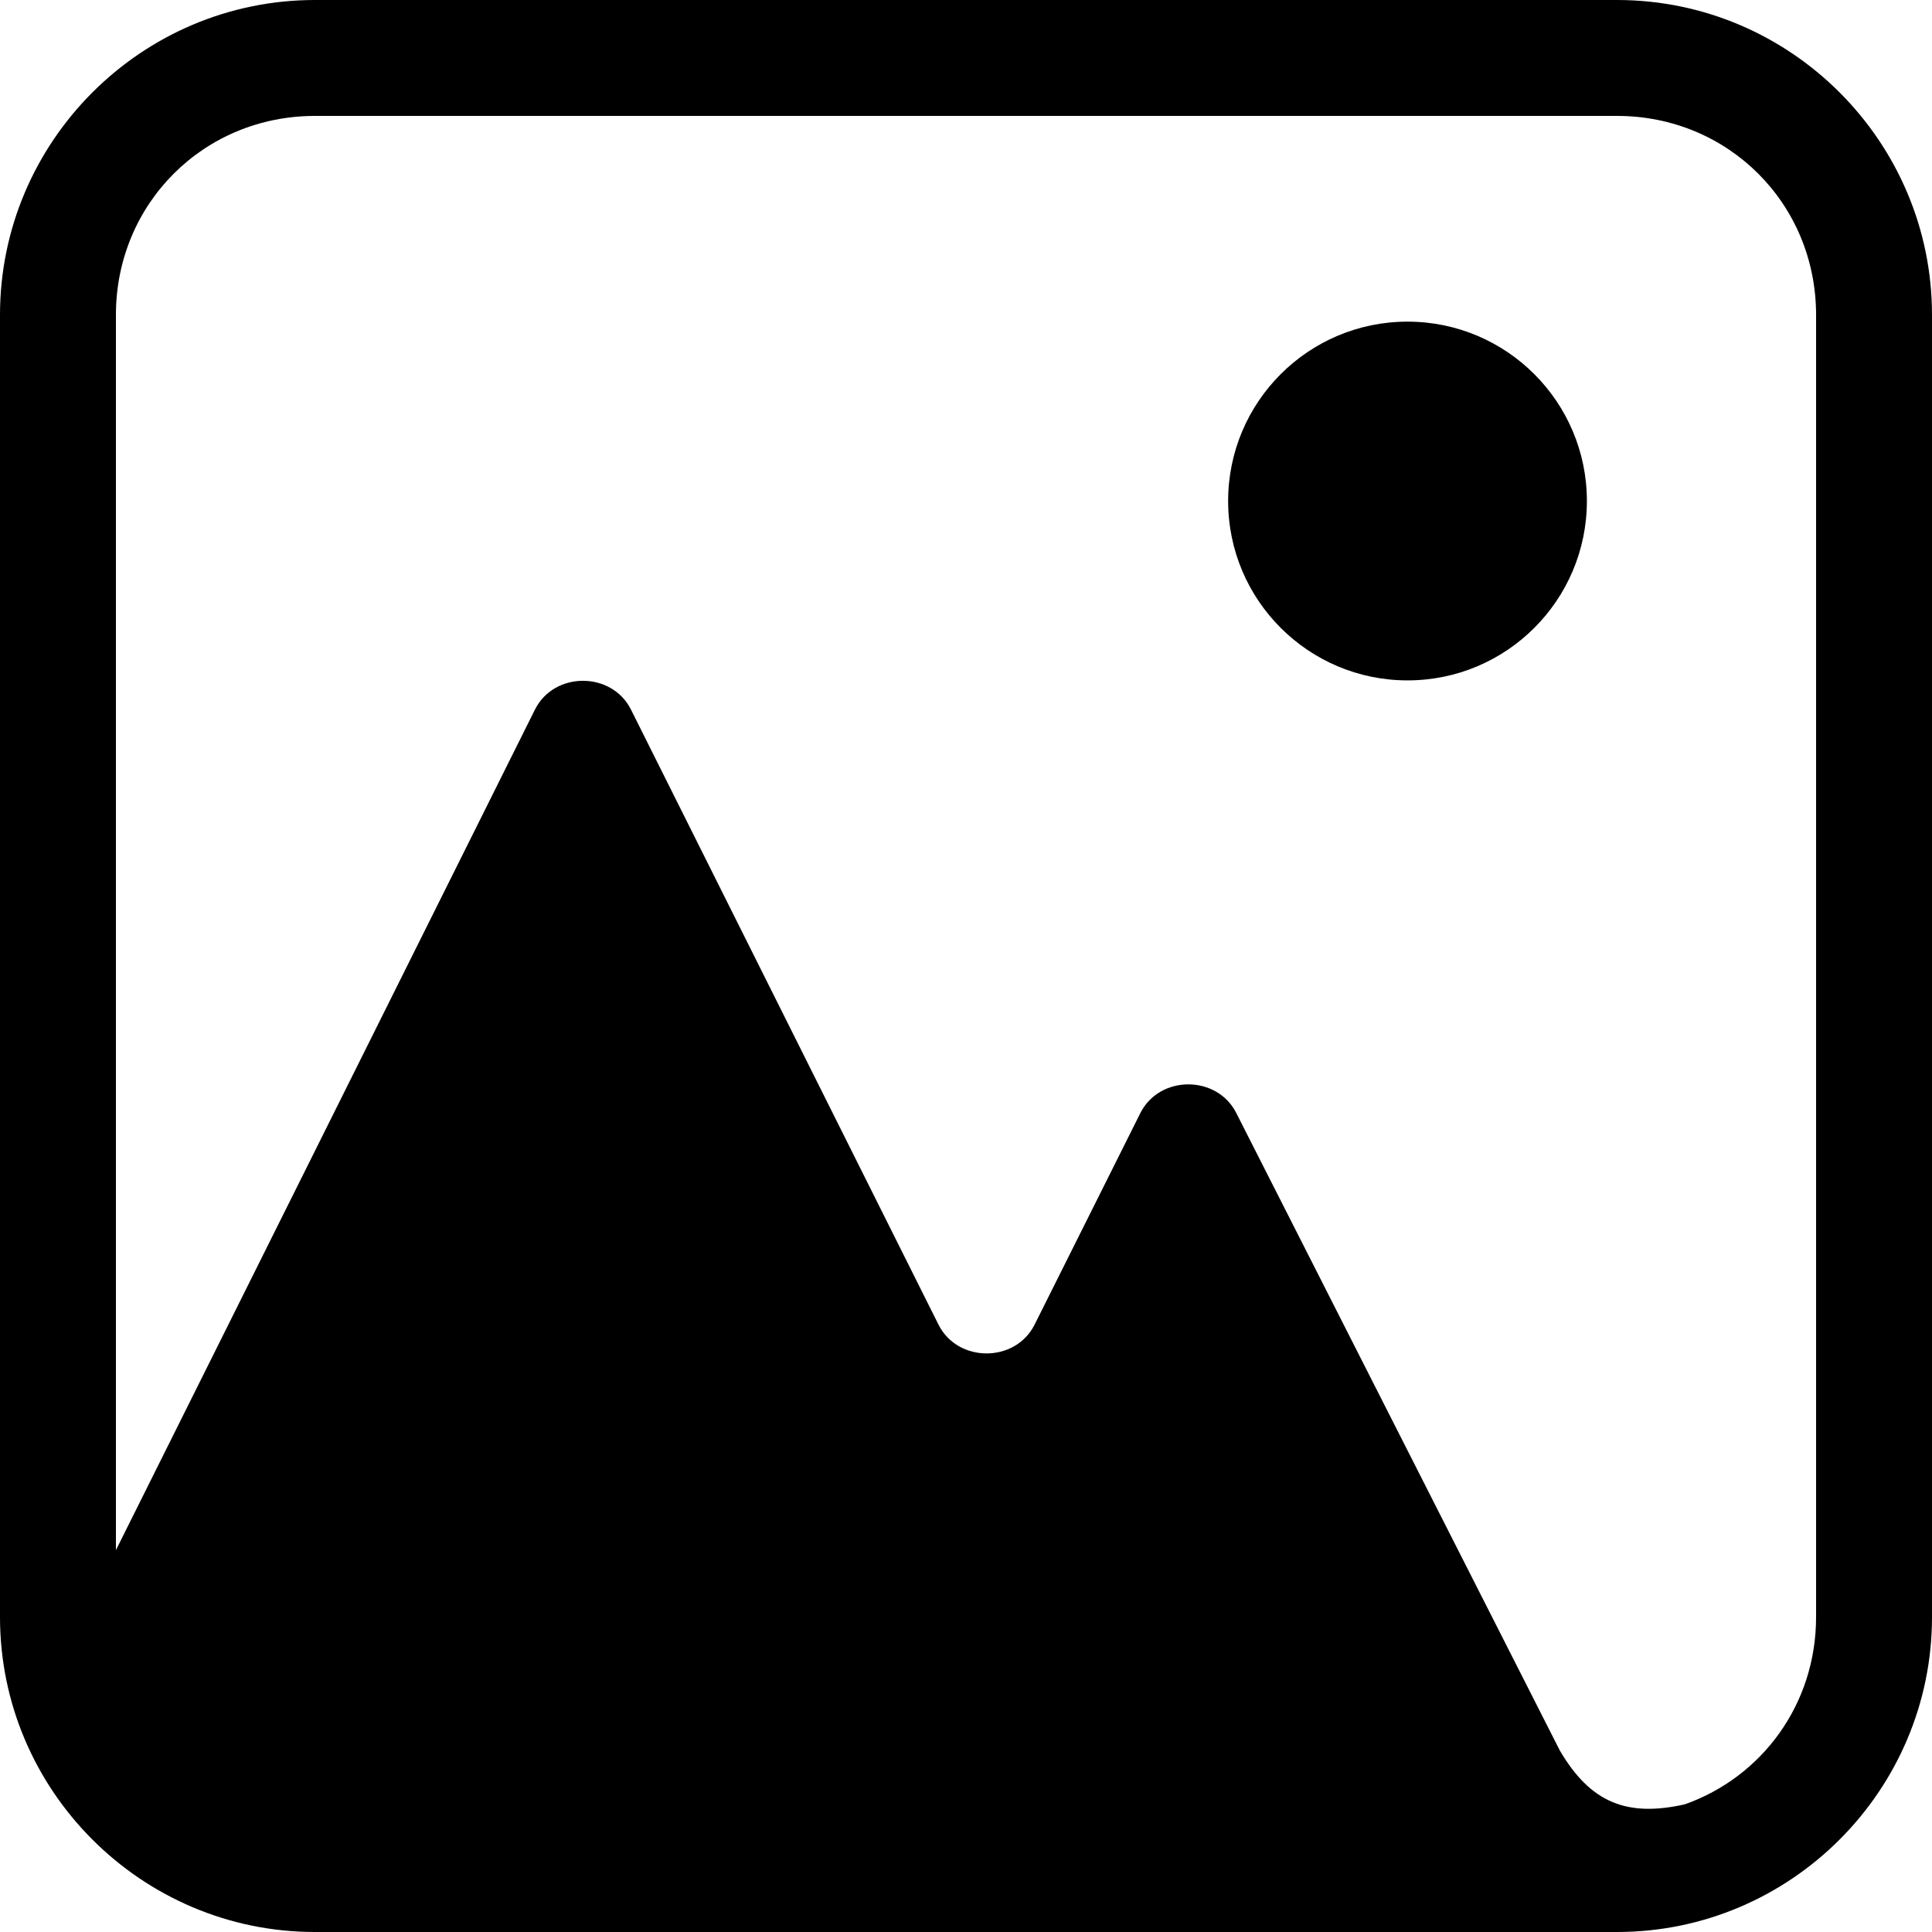
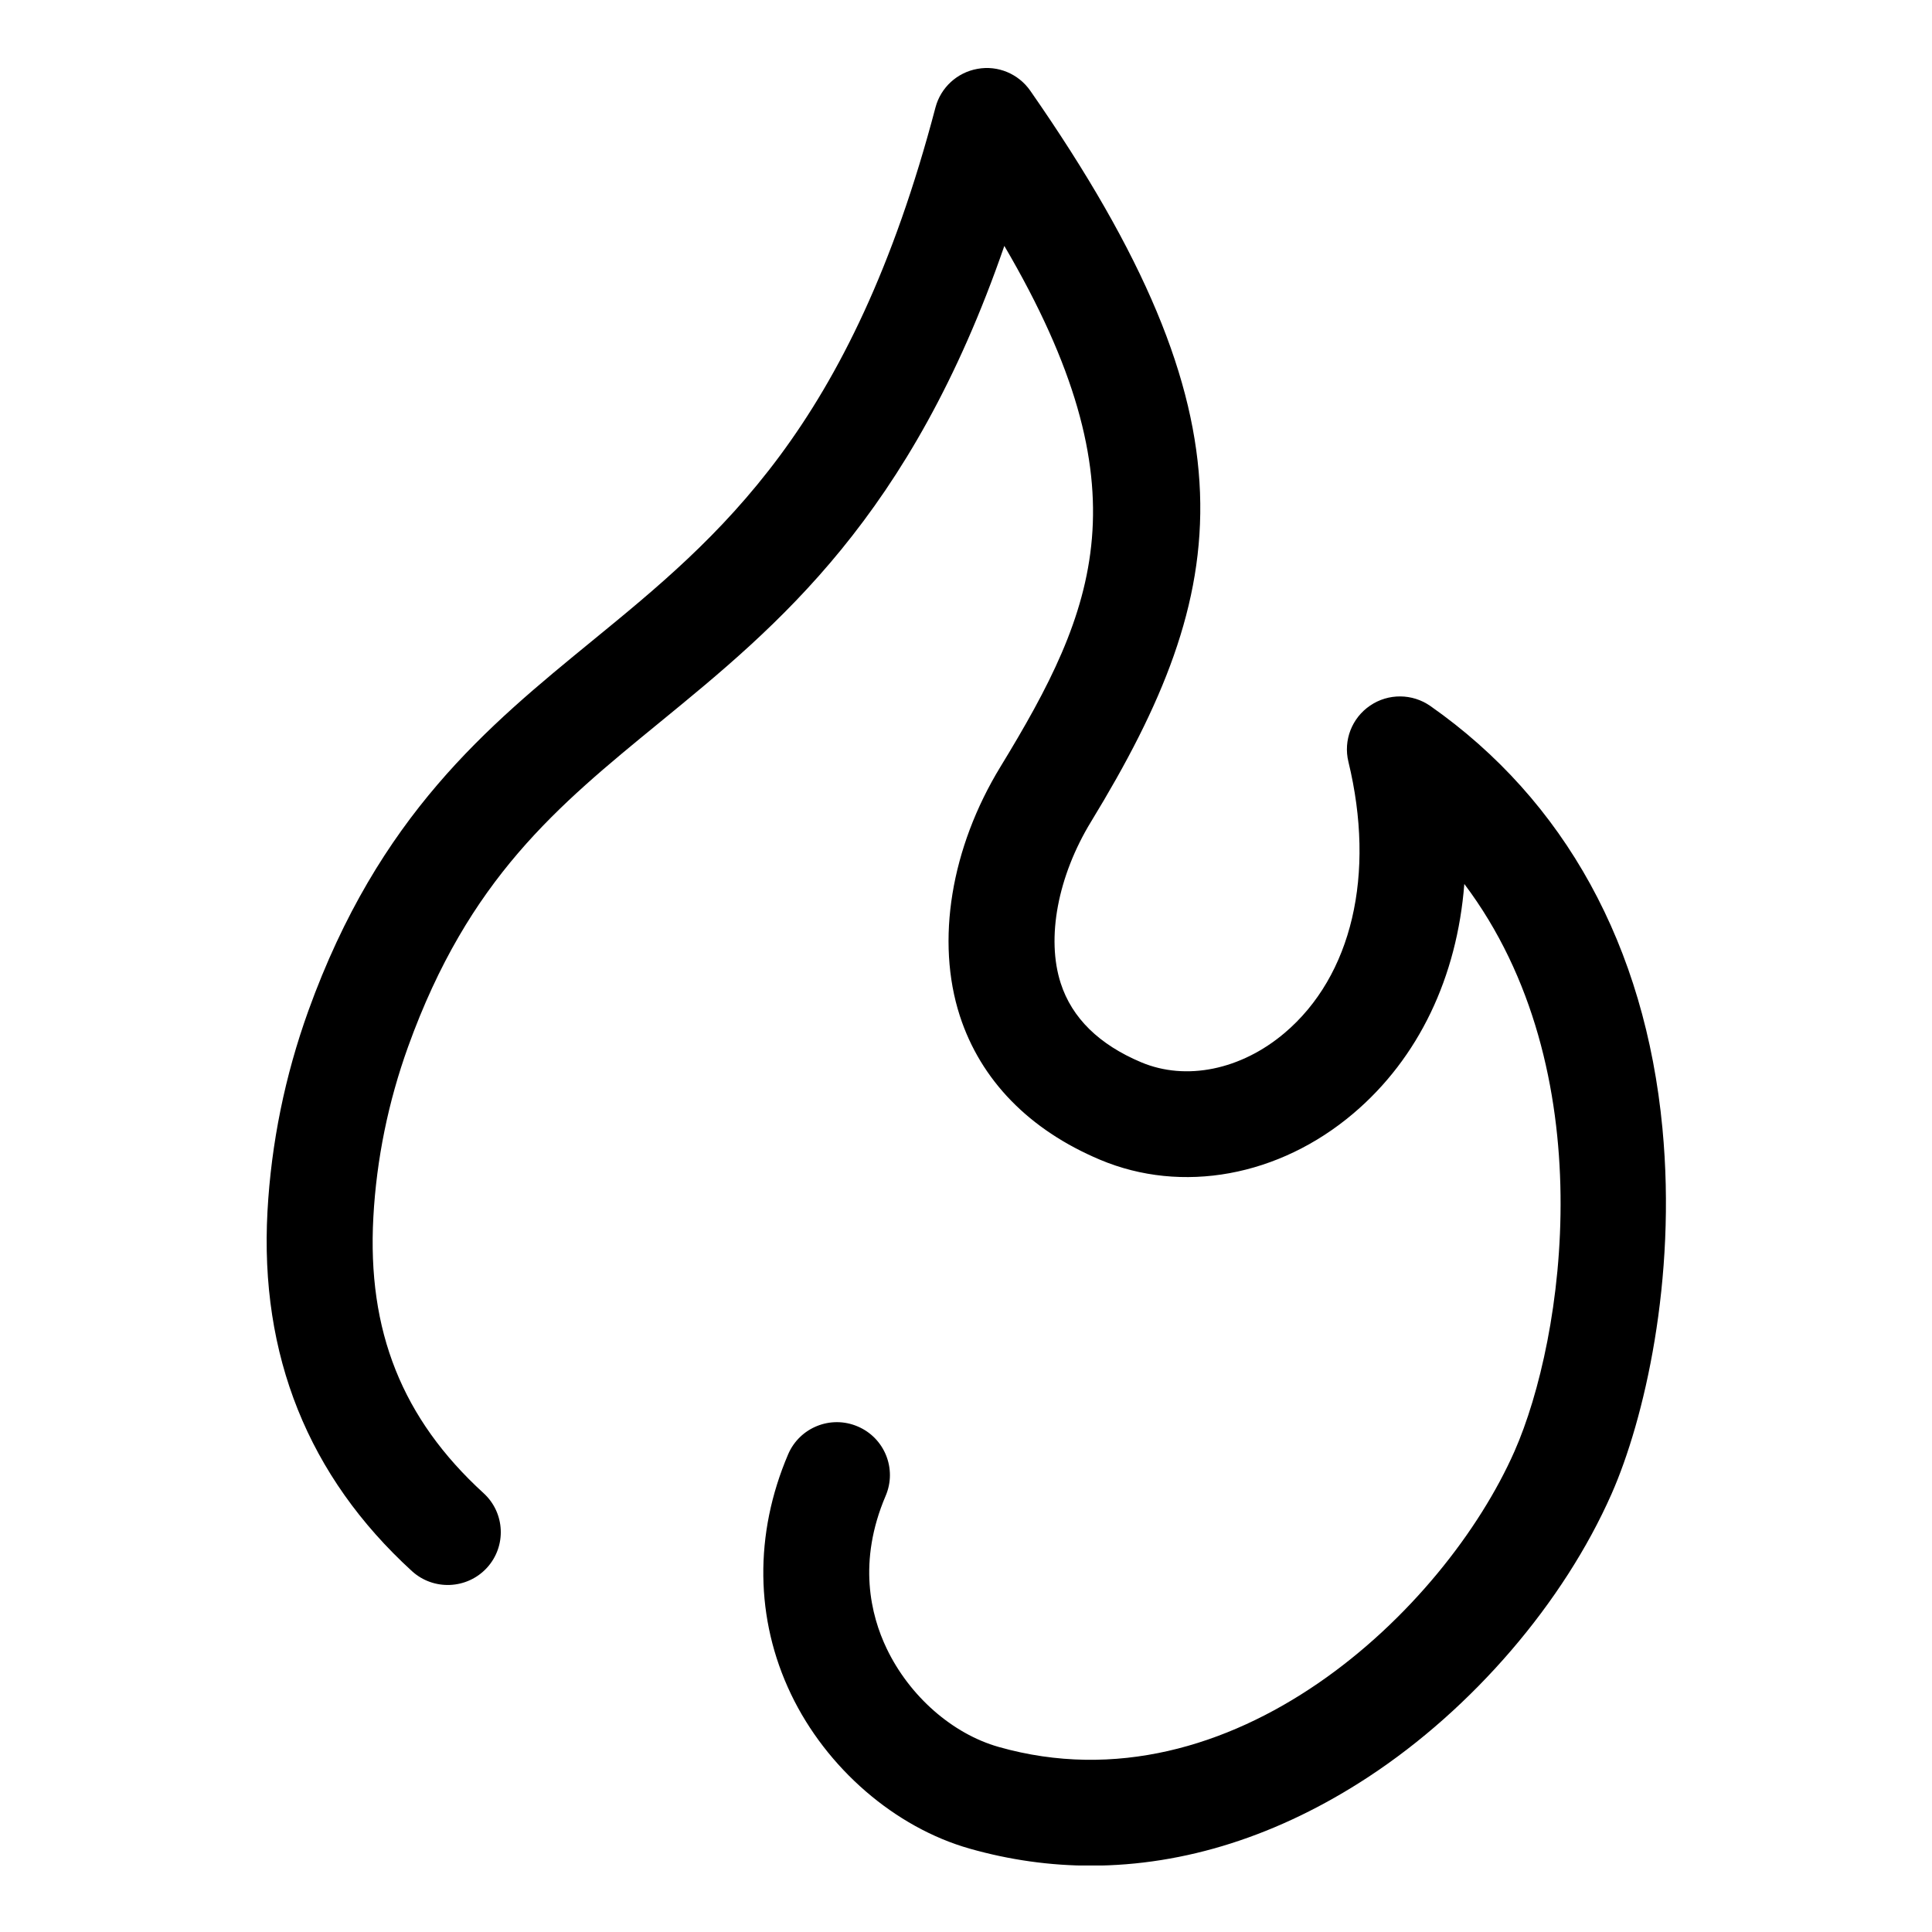
- <svg xmlns="http://www.w3.org/2000/svg" viewBox="0 0 100 100" width="100" height="100" version="1.1">
-   <path d="M 16.301 0 C 7.322 0 0 7.322 0 16.301 L 0 83.699 C 0 92.678 7.322 100 16.301 100 L 83.699 100 C 92.678 100 100 92.678 100 83.699 L 100 16.301 C 100 7.322 92.678 0 83.699 0 L 16.301 0 Z M 16.301 6 L 83.699 6 C 89.457 6 94 10.543 94 16.301 L 94 83.699 C 94 88.22 91.193 91.981 87.203 93.393 C 84.197 94.067 82.319 93.3 80.738 90.609 L 63.994 57.619 C 62.999 55.63 60.016 55.63 59.021 57.619 L 53.551 68.561 C 52.556 70.55 49.571 70.55 48.576 68.561 L 32.66 36.73 C 31.665 34.741 28.682 34.741 27.688 36.73 L 6 80.236 L 6 16.301 C 6 10.543 10.543 6 16.301 6 Z M 72.854 16.648 C 67.725 16.648 63.568 20.805 63.568 25.934 C 63.569 31.061 67.726 35.217 72.854 35.217 C 77.98 35.216 82.136 31.06 82.137 25.934 C 82.137 20.806 77.981 16.649 72.854 16.648 Z" />
+ <svg xmlns="http://www.w3.org/2000/svg" width="375pt" height="375pt" viewBox="0 0 375 375" version="1.2">
+   <defs>
+     <clipPath id="clip1">
+       <path d="M 51 13 L 324 13 L 324 362.09 L 51 362.09 Z M 51 13 " />
+     </clipPath>
+   </defs>
+   <g id="surface1">
+     <g clip-path="url(#clip1)" clip-rule="nonzero">
+       <path style=" stroke:none;fill-rule:nonzero;fill:rgb(0%,0%,0%);fill-opacity:1;" d="M 211.754 362.125 C 203.855 362.125 195.988 361.027 188.215 358.82 C 173.703 354.703 160.414 343.211 153.527 328.824 C 146.562 314.281 146.367 297.754 152.973 282.289 C 155.199 277.078 161.238 274.633 166.473 276.871 C 171.703 279.09 174.137 285.117 171.906 290.336 C 166.449 303.109 169 313.508 172.102 319.98 C 176.52 329.211 184.848 336.531 193.848 339.082 C 239.18 351.941 280.402 312.438 293.969 281.684 C 303.629 259.785 311.375 207.625 284.223 171.578 C 282.816 189.617 275.402 205.344 262.68 216.125 C 248.254 228.355 229.418 231.801 213.52 225.105 C 199.754 219.312 190.344 209.648 186.297 197.156 C 181.609 182.668 184.559 164.594 194.199 148.809 C 212.859 118.215 222.602 94.891 194.941 47.73 C 176.773 100.355 151.035 121.41 128.023 140.234 C 108.145 156.496 90.977 170.539 79.219 203.148 C 75.355 213.867 73.086 224.996 72.469 236.234 C 71.254 258.348 78.059 275.379 93.863 289.824 C 98.055 293.652 98.34 300.145 94.5 304.324 C 90.652 308.492 84.148 308.773 79.961 304.957 C 59.82 286.551 50.387 263.055 51.918 235.109 C 52.645 221.887 55.312 208.797 59.848 196.207 C 73.531 158.266 94.598 141.031 114.969 124.367 C 139.637 104.191 165.145 83.328 181.574 20.863 C 182.594 16.988 185.781 14.062 189.734 13.363 C 193.695 12.641 197.691 14.328 199.98 17.617 C 244.562 81.625 239.305 114.359 211.781 159.473 C 205.309 170.074 203.051 182.098 205.887 190.848 C 208.066 197.59 213.328 202.75 221.52 206.195 C 230.215 209.848 240.883 207.668 249.352 200.488 C 262.41 189.422 267.039 169.742 261.723 147.852 C 260.715 143.699 262.395 139.359 265.938 136.957 C 269.469 134.547 274.141 134.586 277.645 137.043 C 303.742 155.34 319.316 183.676 322.676 218.98 C 325.484 248.477 319.121 275.645 312.812 289.945 C 303.492 311.074 285.852 331.613 265.617 344.895 C 248.203 356.316 229.926 362.117 211.754 362.125 Z M 211.754 362.125 " />
+     </g>
+   </g>
</svg>
